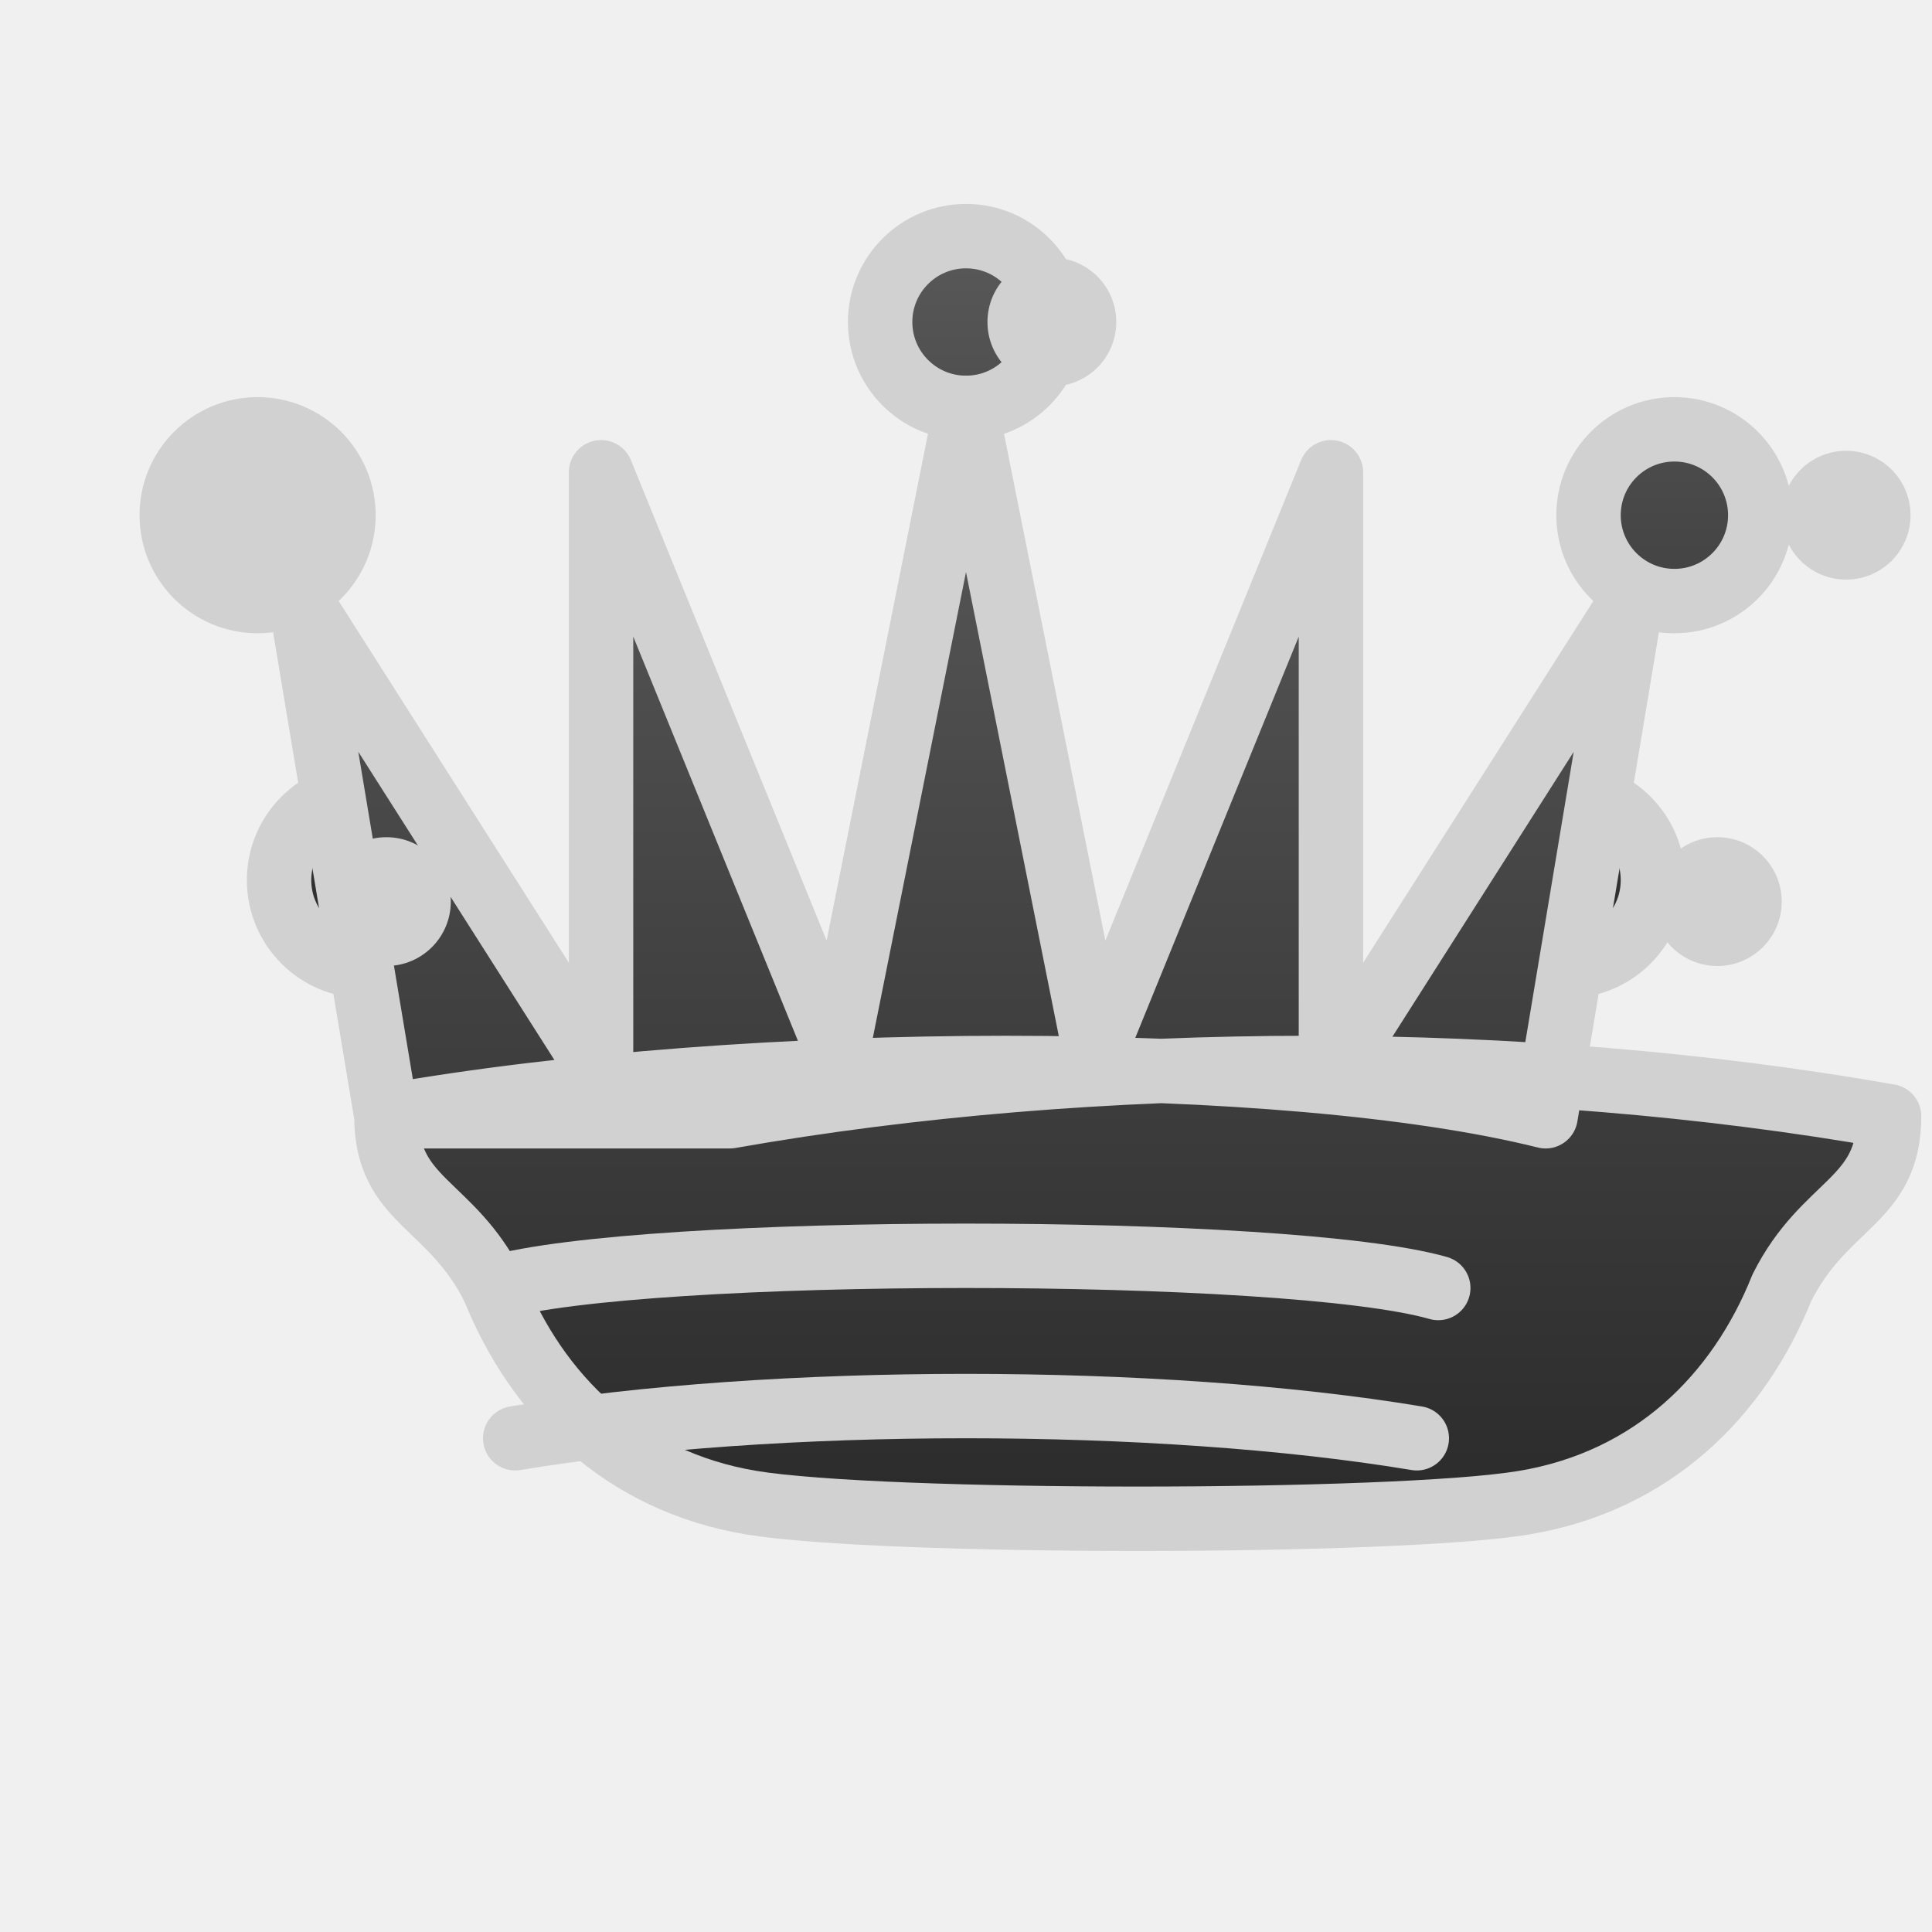
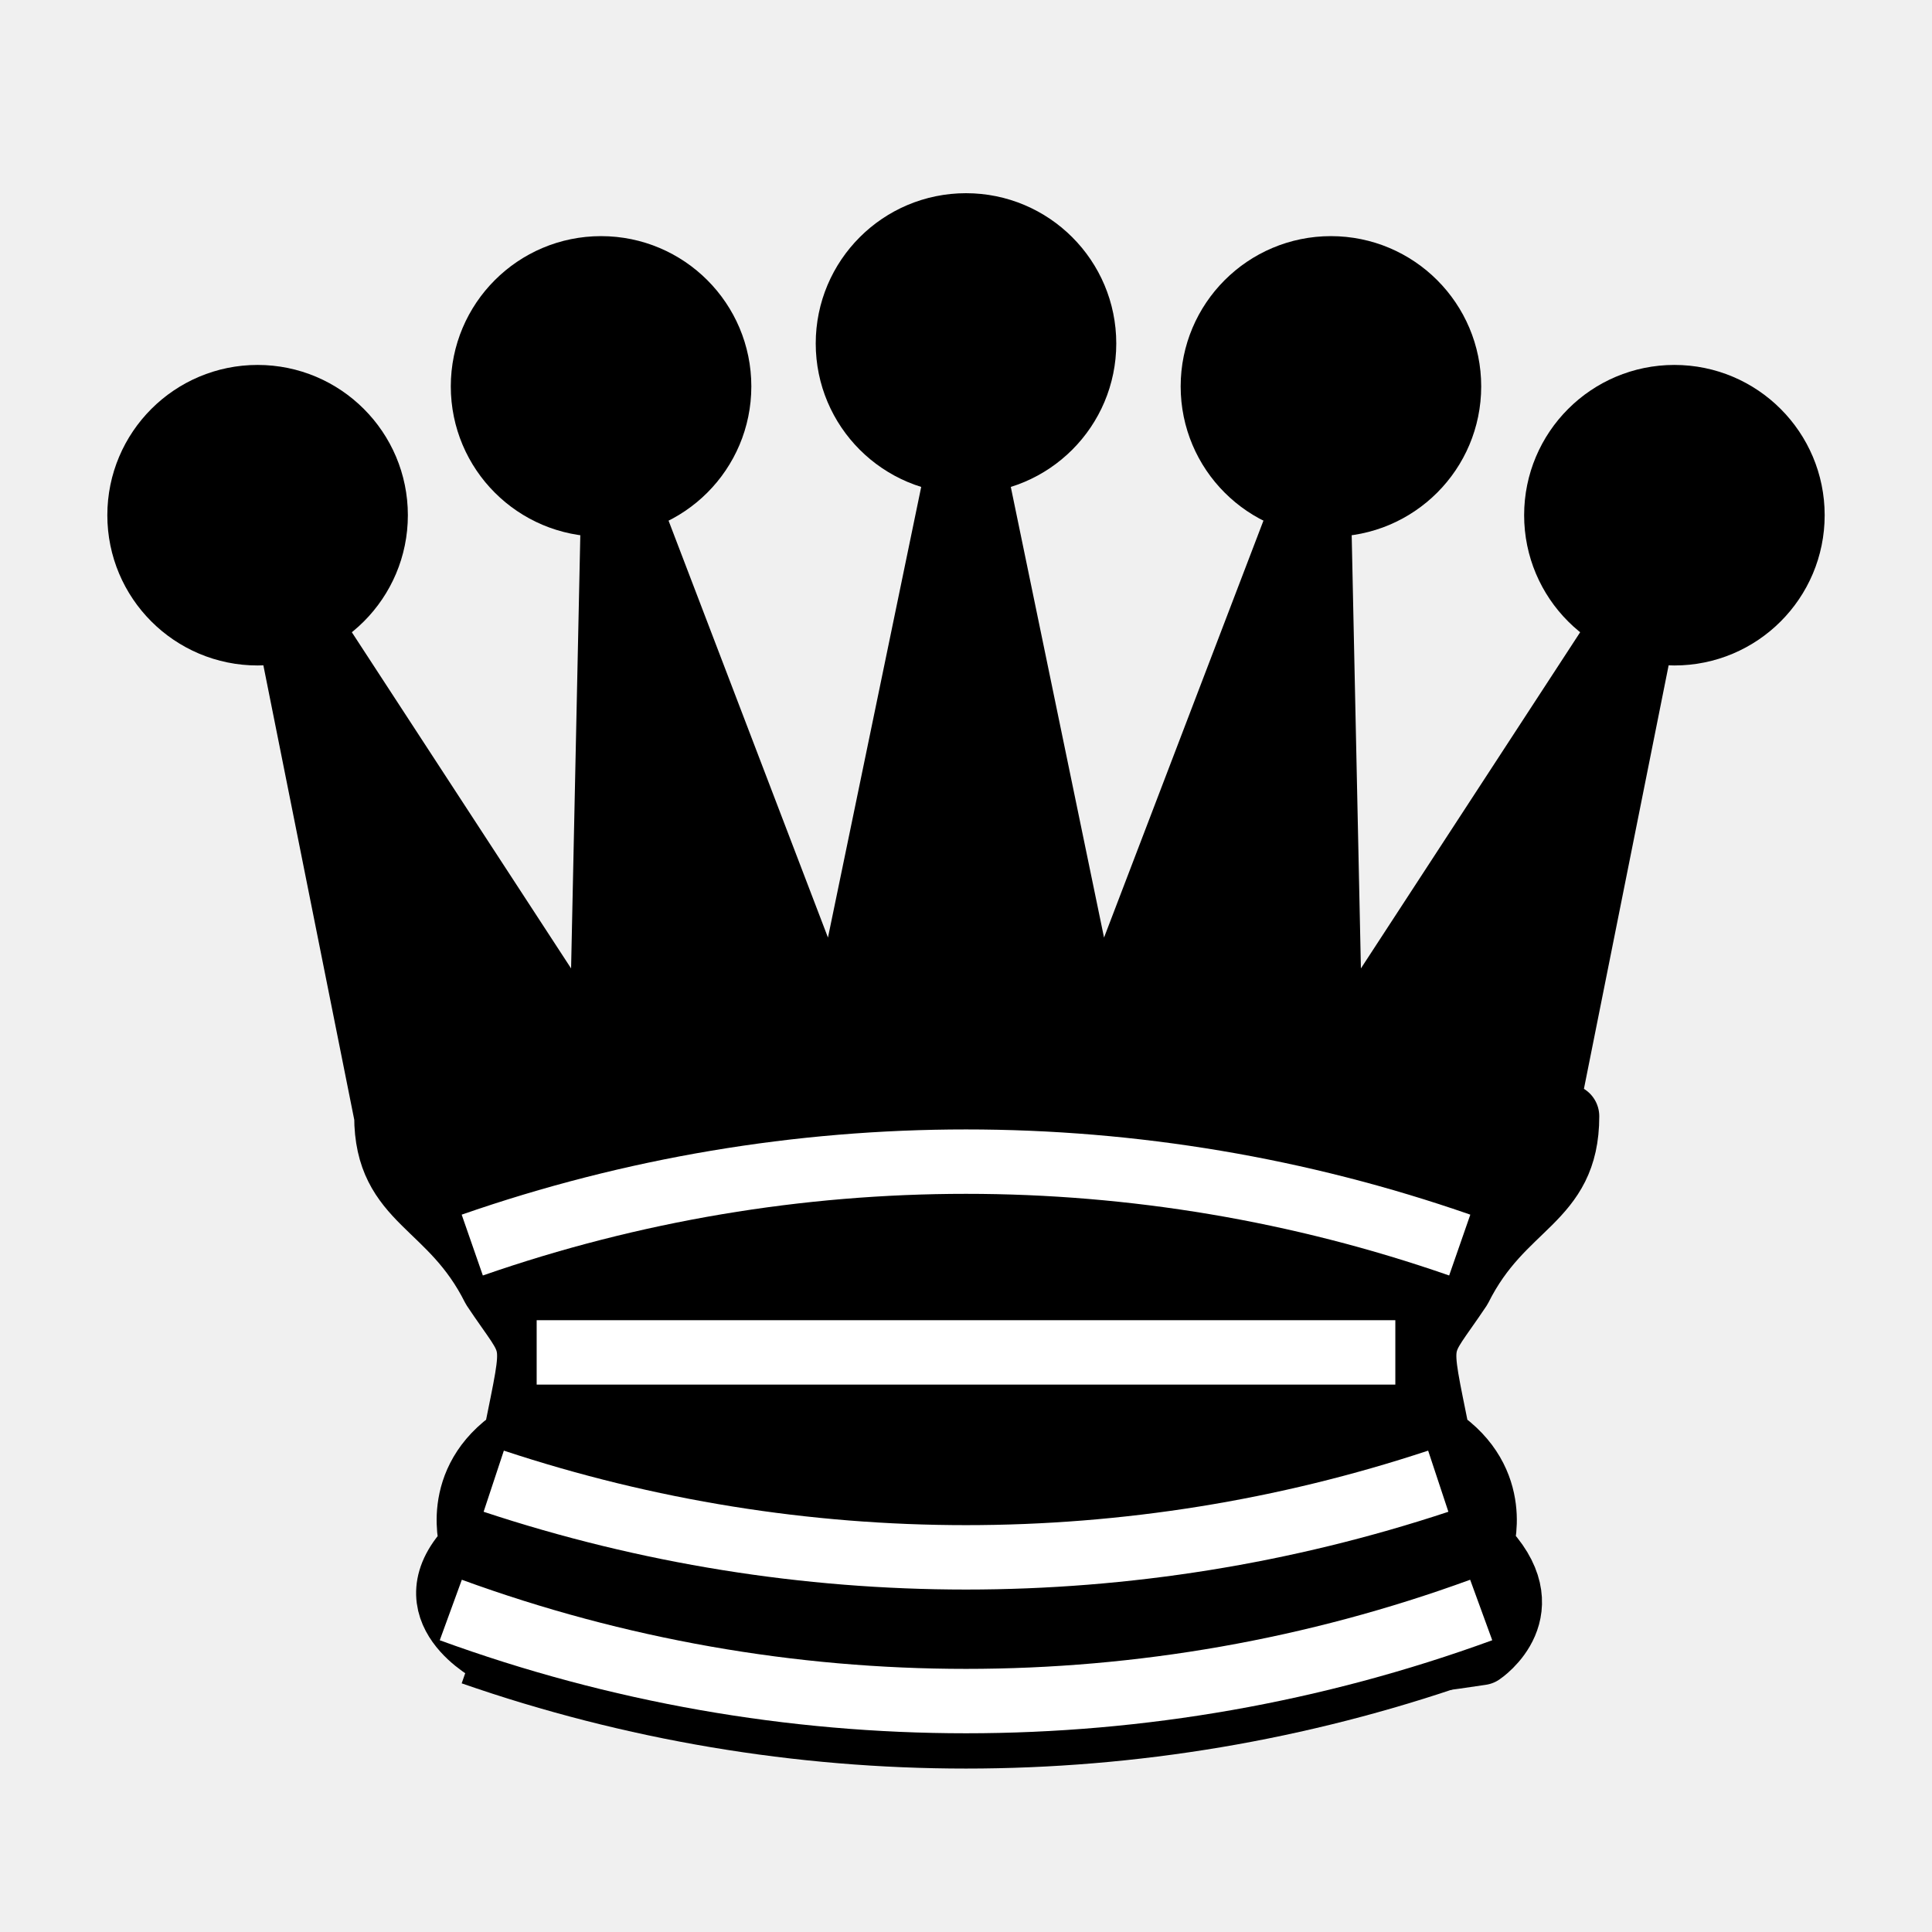
<svg xmlns="http://www.w3.org/2000/svg" viewBox="0 0 45 45">
-   <defs>
-     <linearGradient id="grad_w_body" x1="50%" y1="0%" x2="50%" y2="100%">
-       <stop offset="0%" stop-color="#FFFFFF" />
-       <stop offset="100%" stop-color="#D1D1D1" />
-     </linearGradient>
-     <linearGradient id="grad_b_body" x1="50%" y1="0%" x2="50%" y2="100%">
-       <stop offset="0%" stop-color="#595959" />
-       <stop offset="100%" stop-color="#2b2b2b" />
-     </linearGradient>
-   </defs>
-   <g stroke="#d1d1d1" stroke-width="1.5" stroke-linecap="round" stroke-linejoin="round" fill="url(#grad_b_body)">
-     <path d="M8 12a2 2 0 1 1-4 0 2 2 0 0 1 4 0zM24.5 7.5a2 2 0 1 1-4 0 2 2 0 0 1 4 0zM41 12a2 2 0 1 1-4 0 2 2 0 0 1 4 0zM10.5 20.5a2 2 0 1 1-4 0 2 2 0 0 1 4 0zM38.5 20.5a2 2 0 1 1-4 0 2 2 0 0 1 4 0z" />
-     <path d="M9 26c8.5-1.5 21-1.5 27 0l2-12-7 11V11l-5.5 13.5-3-15-3 15-5.5-13.5V25l-7-11 2 12zM9 26c0 2 1.5 2 2.5 4 1 2.5 3 4.5 6 5 3 .5 15 .5 18 0 3-.5 5-2.5 6-5 1-2 2.5-2 2.5-4-8.5-1.5-18.5-1.5-27 0z" />
-     <path d="M11.5 30c3.5-1 18.5-1 22 0M12 33.5c6-1 15-1 21 0" fill="none" />
+   <g id="black-queen" class="black queen" fill="none" fill-rule="evenodd" stroke="#000" stroke-width="1.5" stroke-linecap="round" stroke-linejoin="round">
+     <g fill="#000" stroke-linecap="butt">
+       <path d="M9 26c8.5-1.5 21-1.5 27 0l2.5-12.5L31 25l-.3-14.1-5.2 13.6-3-14.5-3 14.5-5.2-13.6L14 25 6.5 13.5 9 26zM9 26c0 2 1.5 2 2.5 4 1 1.5 1 1 .5 3.5-1.5 1-1 2.5-1 2.5-1.5 1.5.5 2.5.5 2.5 6.5 1 16.5 1 23 0 0 0 1.5-1 0-2.5 0 0 .5-1.5-1-2.5-.5-2.5-.5-2 .5-3.5 1-2 2.5-2 2.5-4-8.5-1.5-18.5-1.5-27 0z" />
+       <path d="M11 38.5a35 35 1 0 0 23 0" fill="none" stroke-linecap="butt" />
+       <path d="M11 29a35 35 1 0 1 23 0M12.5 31.5h20M11.5 34.5a35 35 1 0 0 22 0M10.5 37.5a35 35 1 0 0 24 0" fill="none" stroke="#fff" />
+     </g>
+     <g fill="#000" stroke-linecap="butt">
+       <circle cx="6" cy="12" r="2.75" />
+       <circle cx="14" cy="9" r="2.75" />
+       <circle cx="22.5" cy="8" r="2.75" />
+       <circle cx="31" cy="9" r="2.75" />
+       <circle cx="39" cy="12" r="2.75" />
+     </g>
  </g>
-   <circle cx="6" cy="12" r="1.5" fill="#d1d1d1" />
-   <circle cx="24.5" cy="7.5" r="1.5" fill="#d1d1d1" />
-   <circle cx="43" cy="12" r="1.5" fill="#d1d1d1" />
-   <circle cx="9" cy="21" r="1.5" fill="#d1d1d1" />
-   <circle cx="40" cy="21" r="1.5" fill="#d1d1d1" />
</svg>
